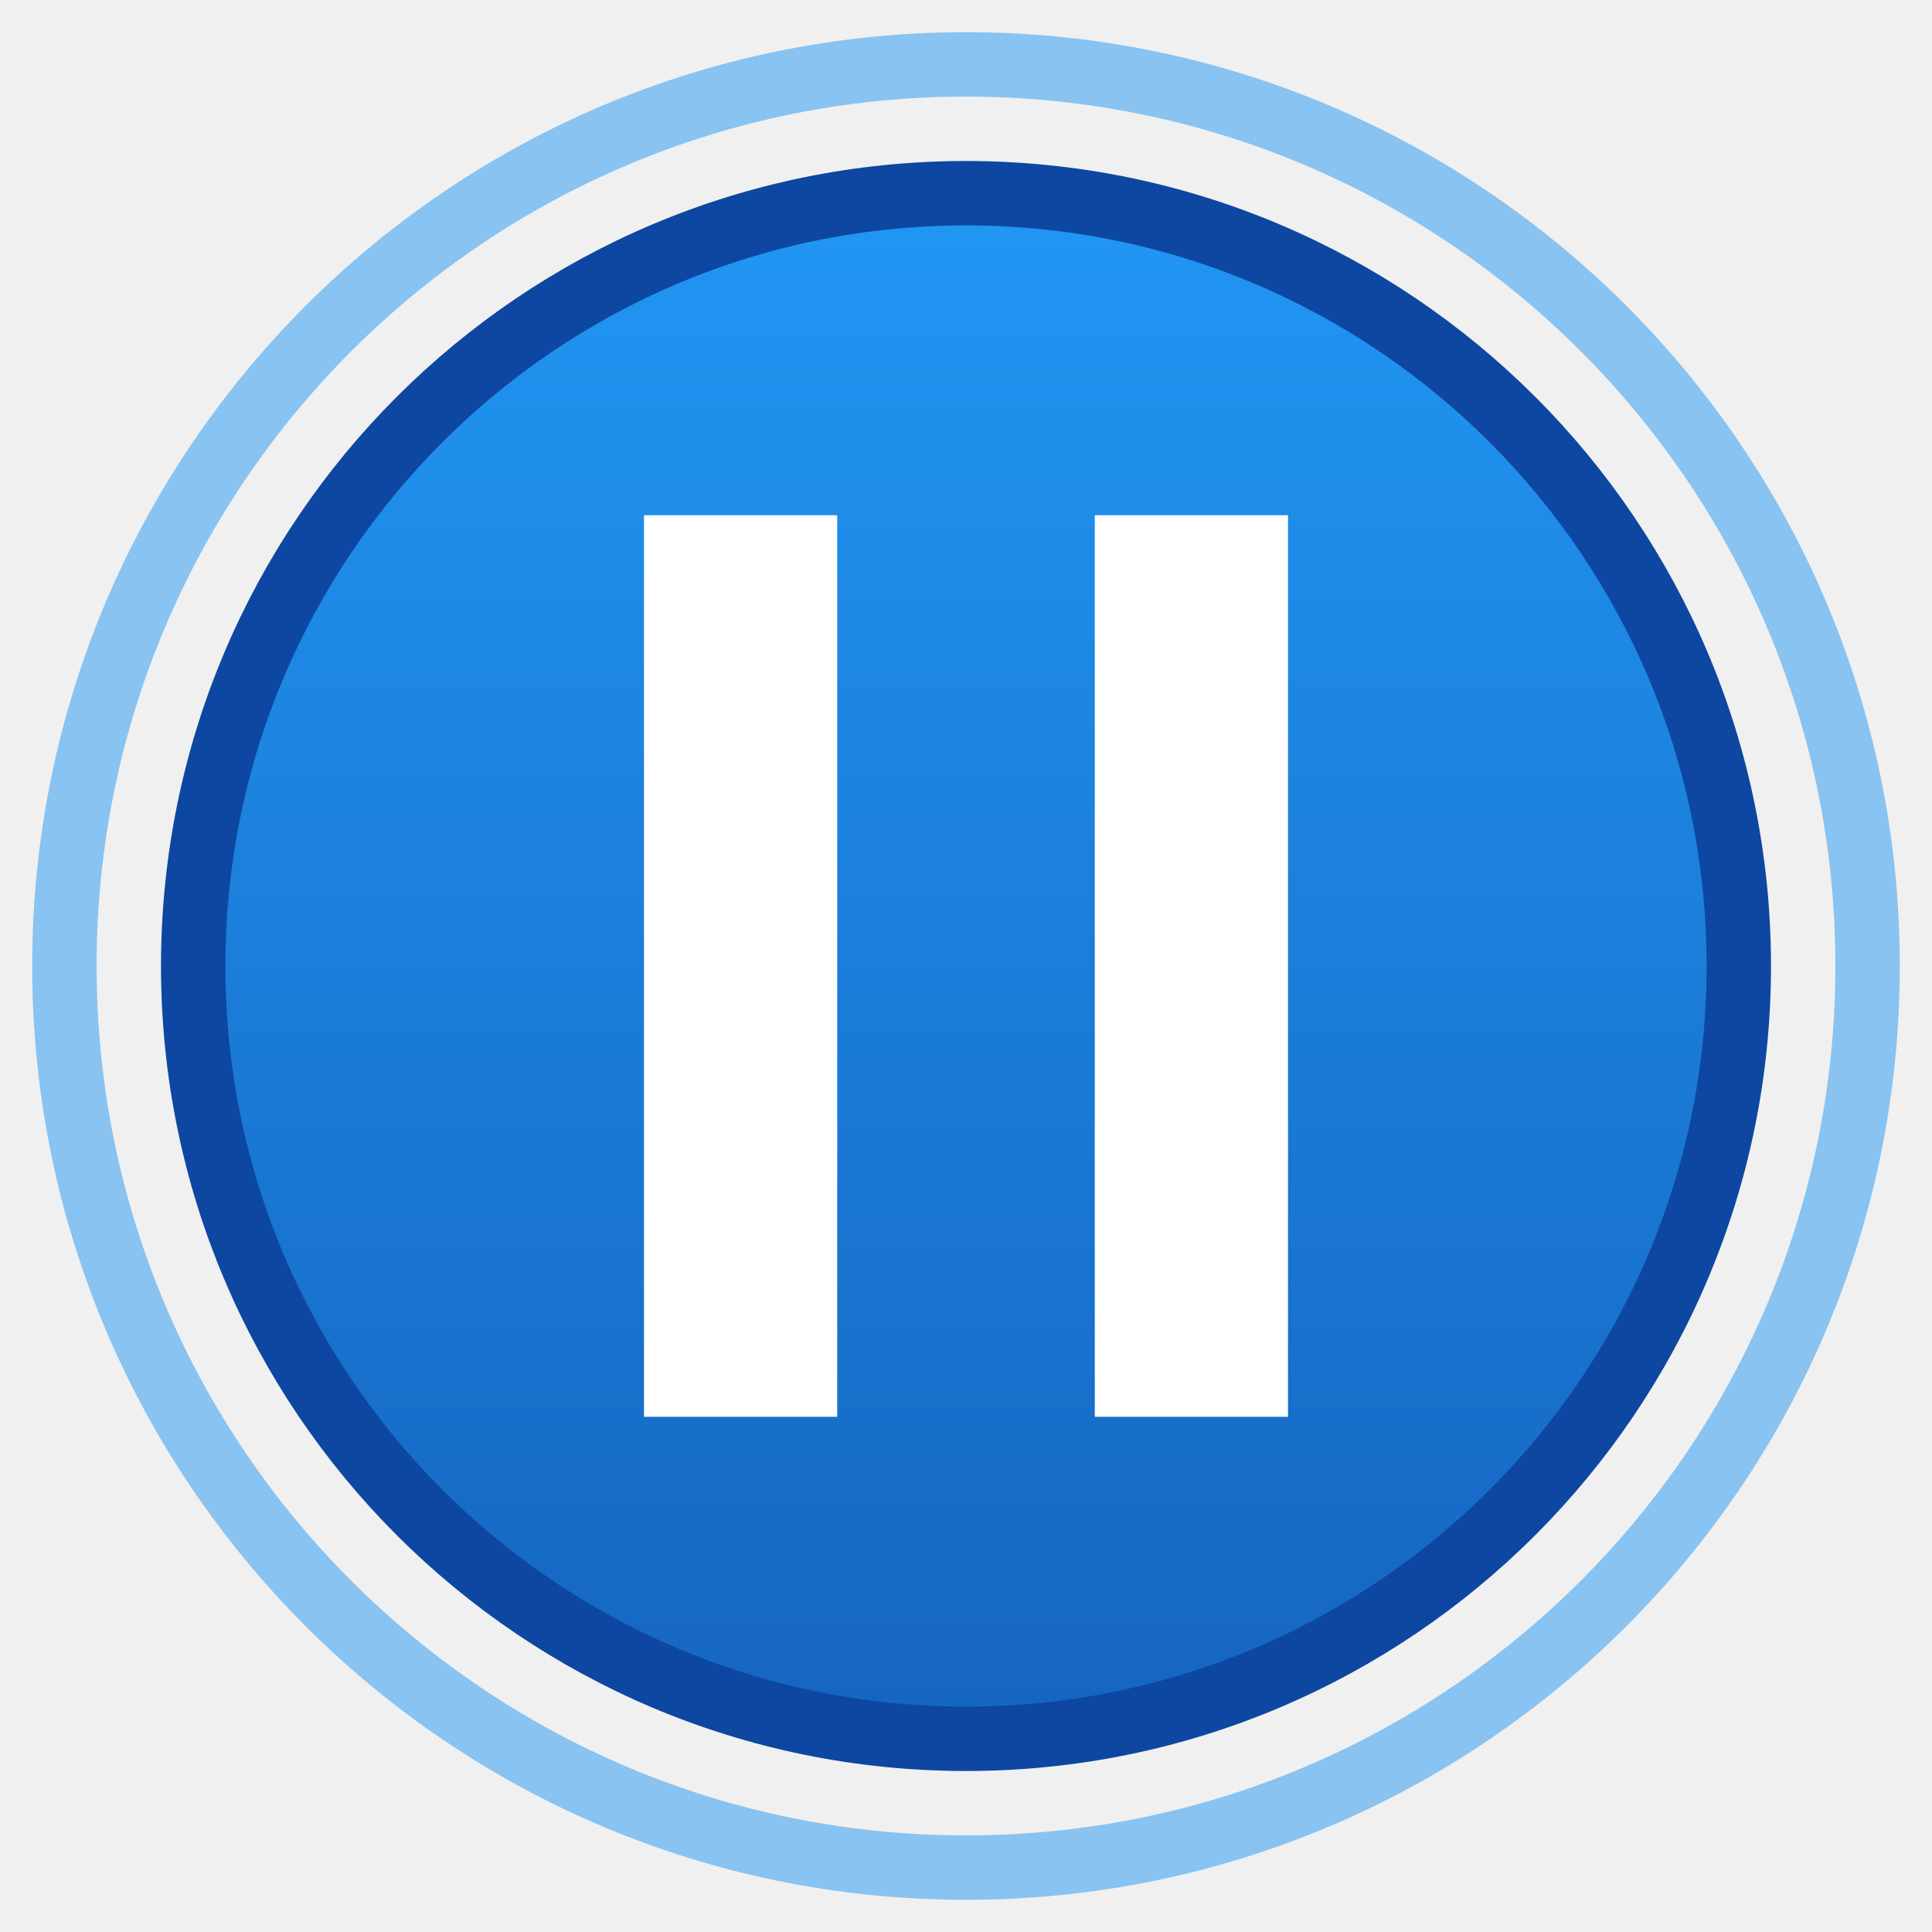
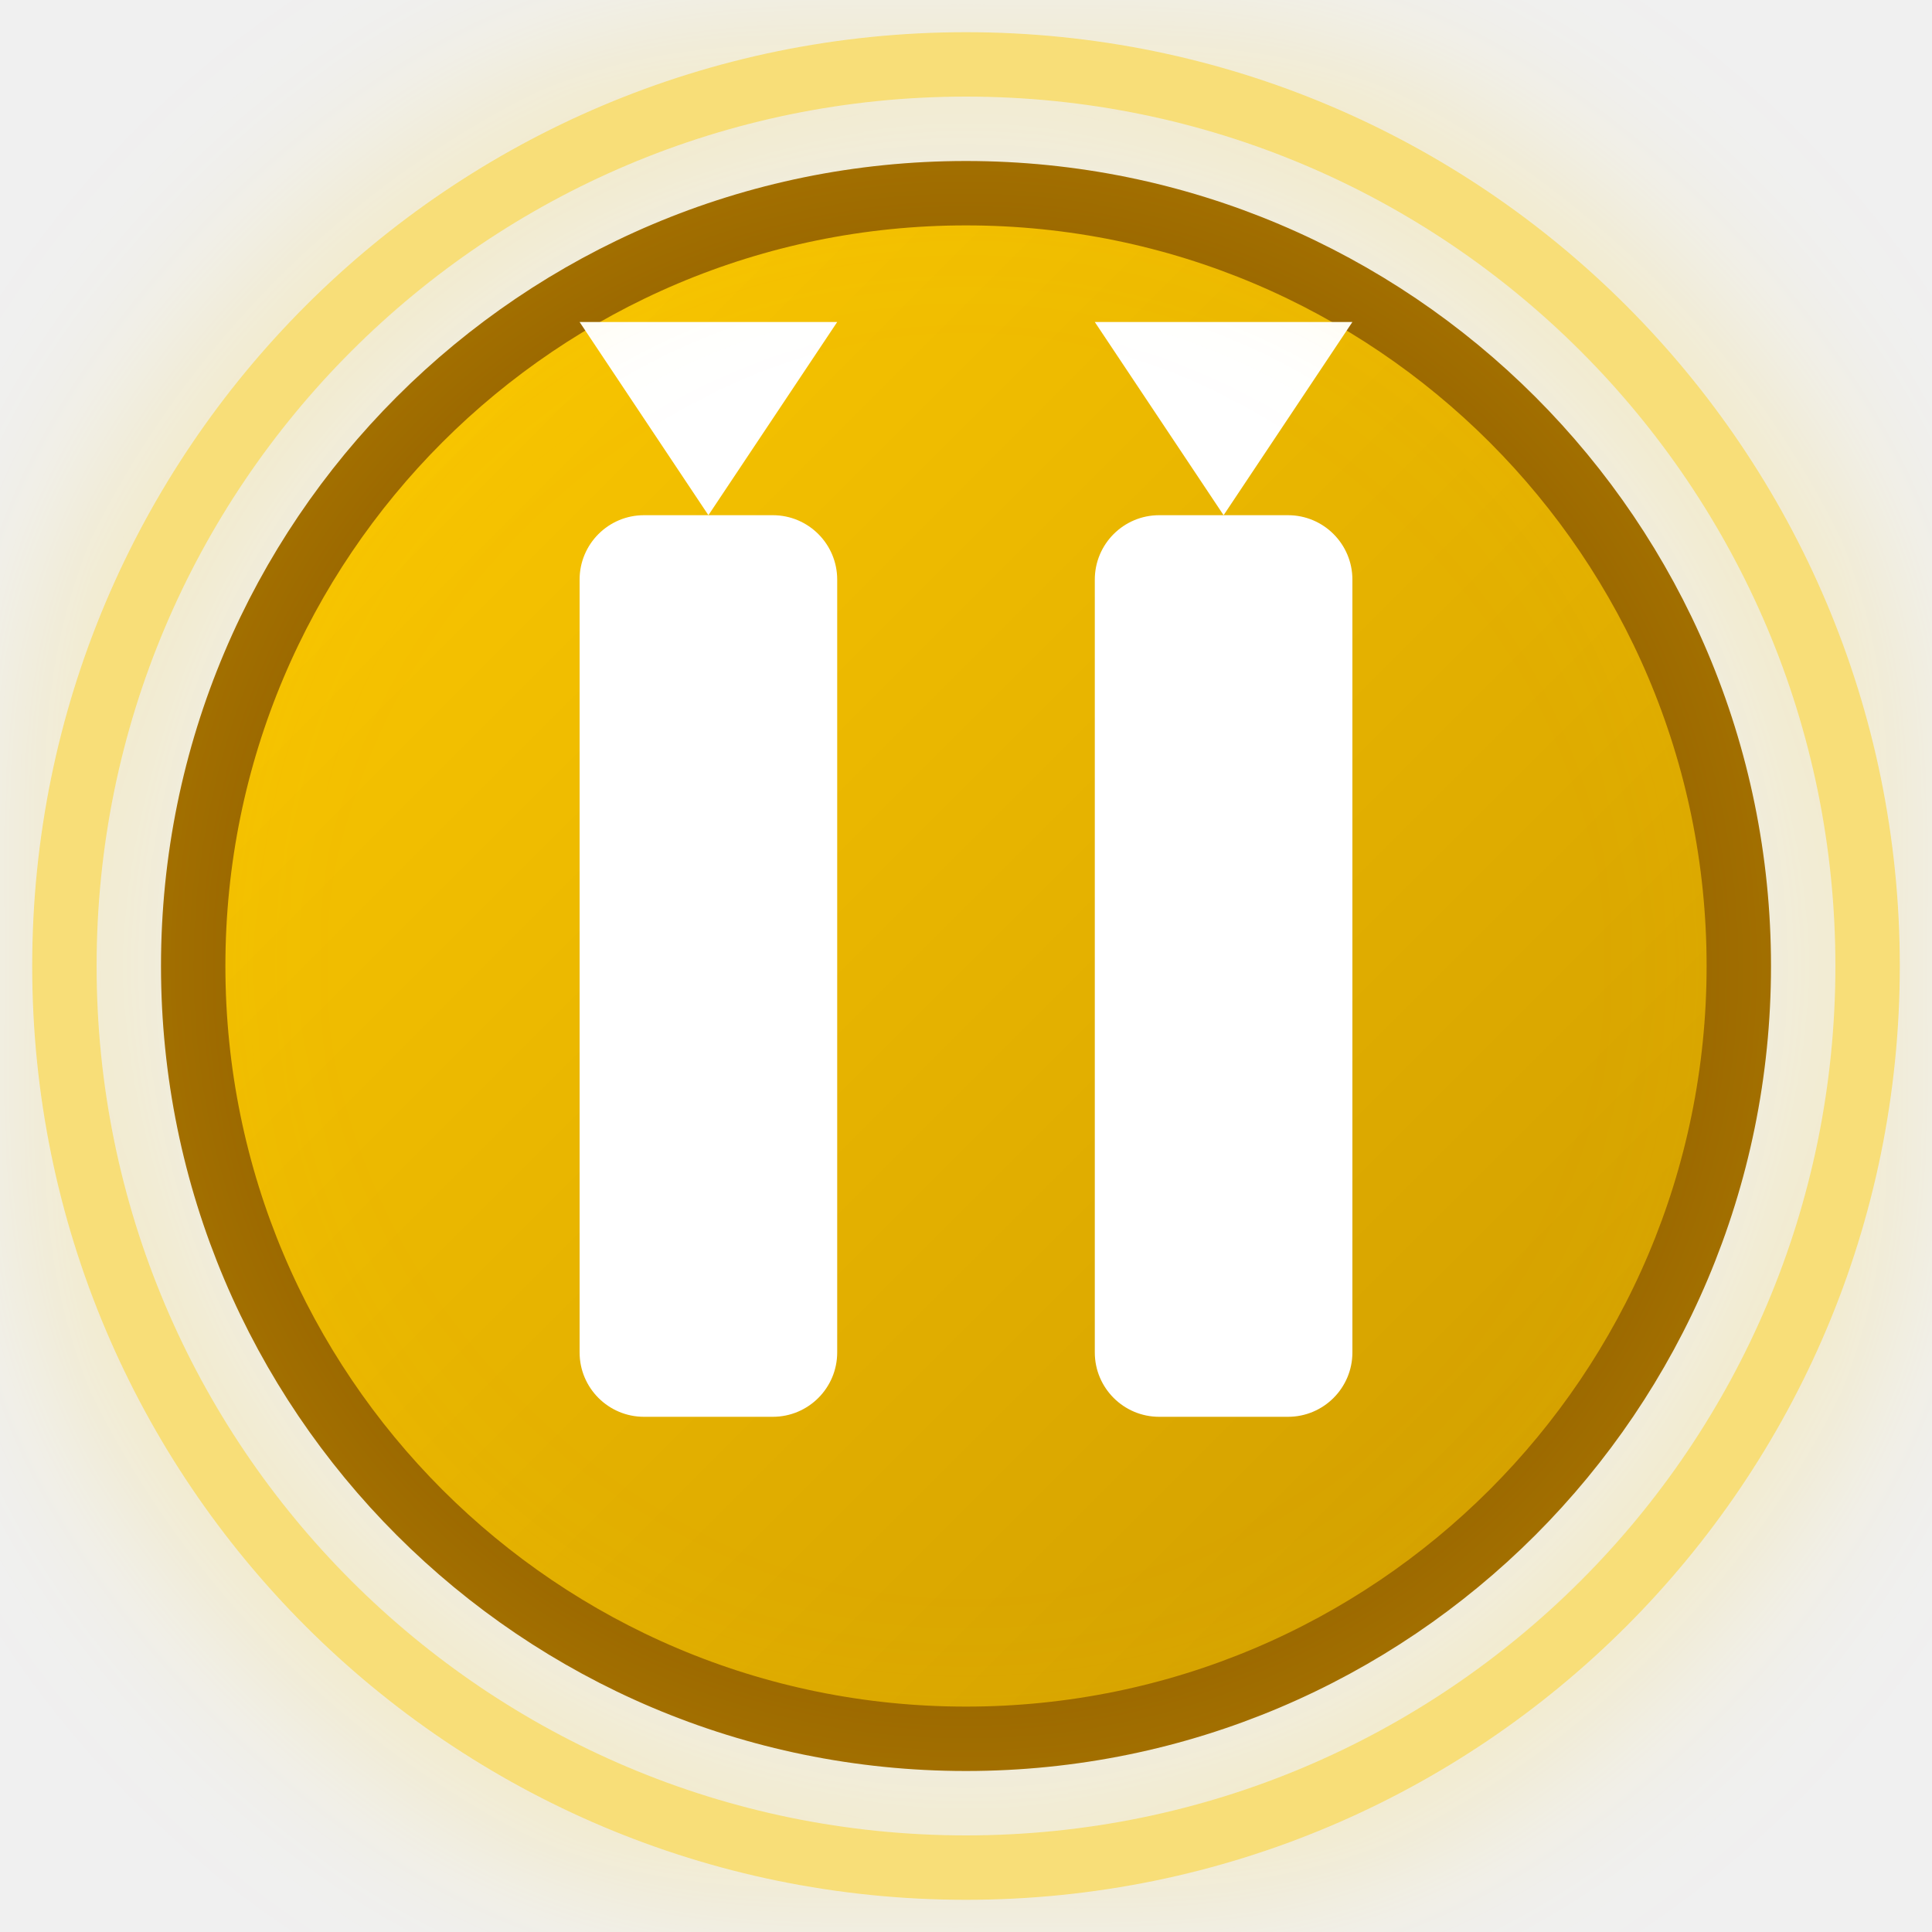
<svg xmlns="http://www.w3.org/2000/svg" width="30" height="30" viewBox="0 0 30 30">
  <defs>
-     <linearGradient id="doubleGradient" x1="0%" y1="0%" x2="0%" y2="100%">
-       <stop offset="0%" style="stop-color:#2196F3;stop-opacity:1" />
-       <stop offset="100%" style="stop-color:#1565C0;stop-opacity:1" />
+     <linearGradient id="doubleGradient" x1="0%" y1="0%" x2="100%" y2="100%">
+       <stop offset="0%" style="stop-color:#ffcc00;stop-opacity:1" />
+       <stop offset="100%" style="stop-color:#cc9900;stop-opacity:1" />
    </linearGradient>
+     <filter id="doubleGlow">
+       <feGaussianBlur stdDeviation="1.5" result="blur" />
+       <feComposite in="SourceGraphic" in2="blur" operator="over" />
+     </filter>
  </defs>
-   <g>
-     <circle cx="15" cy="15" r="12" fill="url(#doubleGradient)" stroke="#0D47A1" stroke-width="1" />
-     <rect x="10" y="8" width="3" height="14" fill="#FFFFFF" />
-     <rect x="17" y="8" width="3" height="14" fill="#FFFFFF" />
-     <circle cx="15" cy="15" r="14" fill="none" stroke="#2196F3" stroke-width="1" stroke-opacity="0.5" />
-   </g>
+   <circle cx="15" cy="15" r="12" fill="url(#doubleGradient)" stroke="#996600" stroke-width="1" />
+   <rect x="9" y="8" width="4" height="14" rx="1" ry="1" fill="#ffffff" />
+   <rect x="17" y="8" width="4" height="14" rx="1" ry="1" fill="#ffffff" />
+   <polygon points="11,8 9,5 13,5" fill="#ffffff" />
+   <polygon points="19,8 17,5 21,5" fill="#ffffff" />
+   <circle cx="15" cy="15" r="14" fill="none" stroke="#ffcc00" stroke-width="1" opacity="0.5" filter="url(#doubleGlow)" />
</svg>
